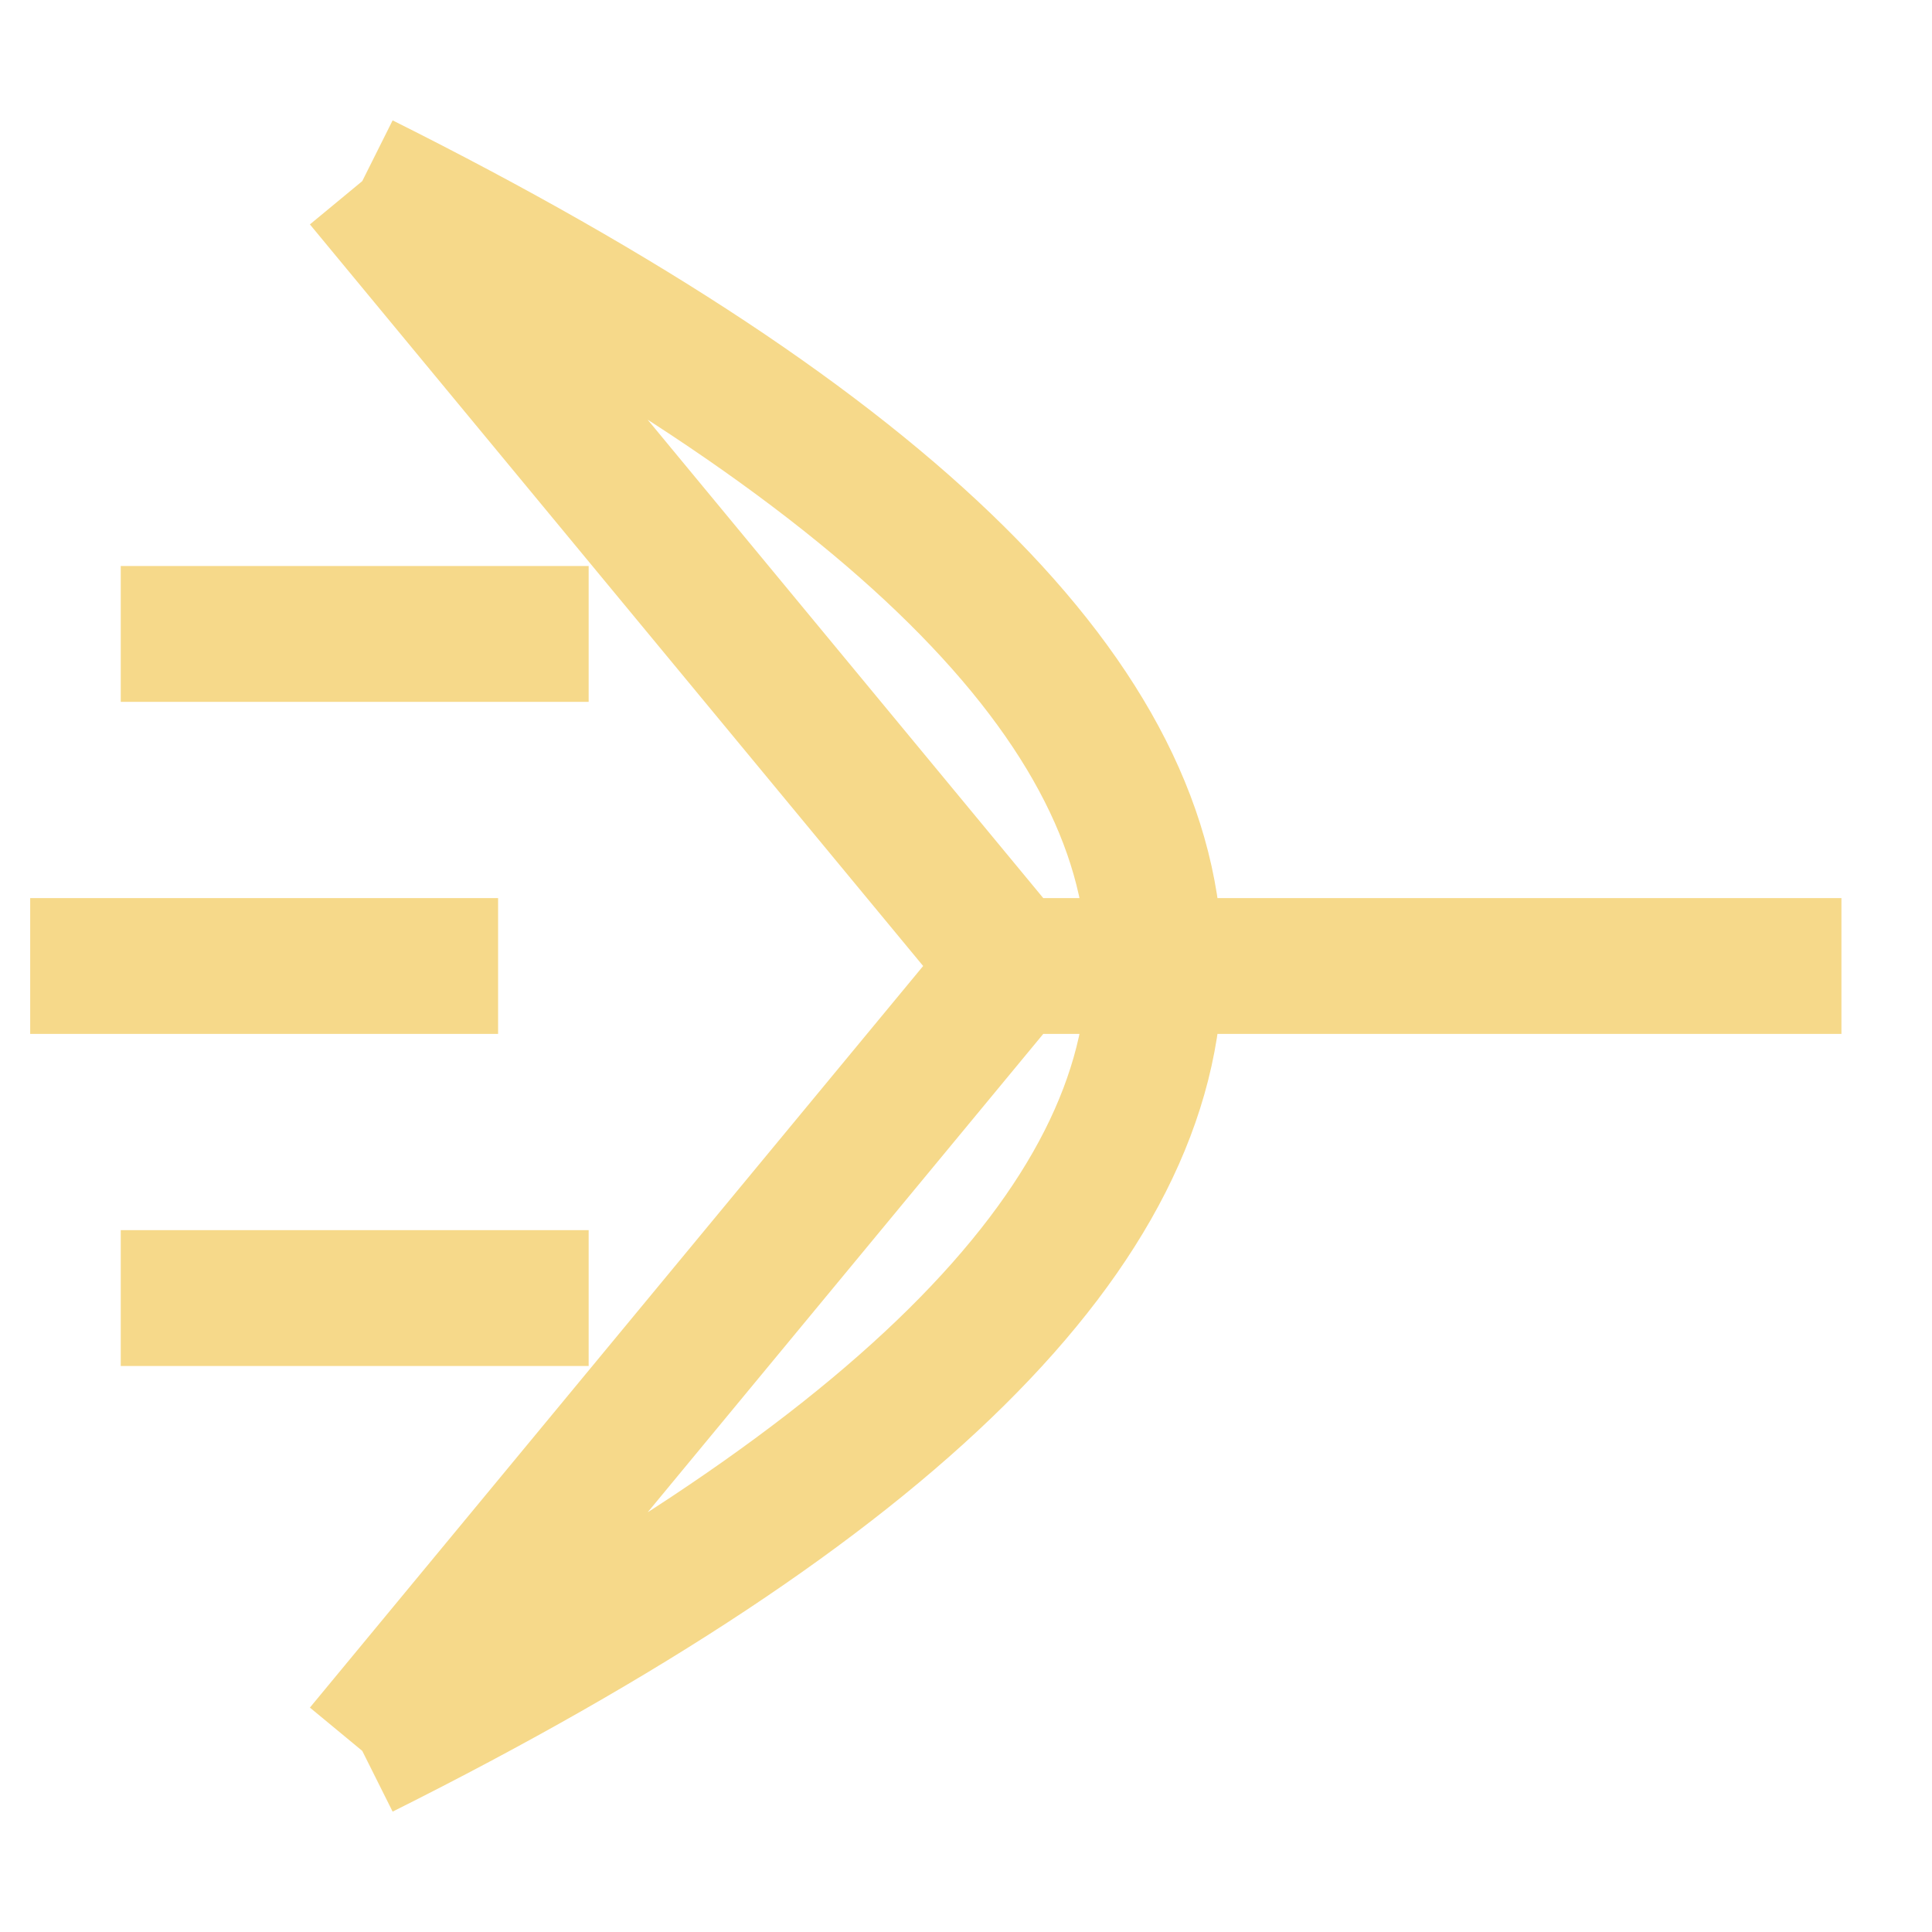
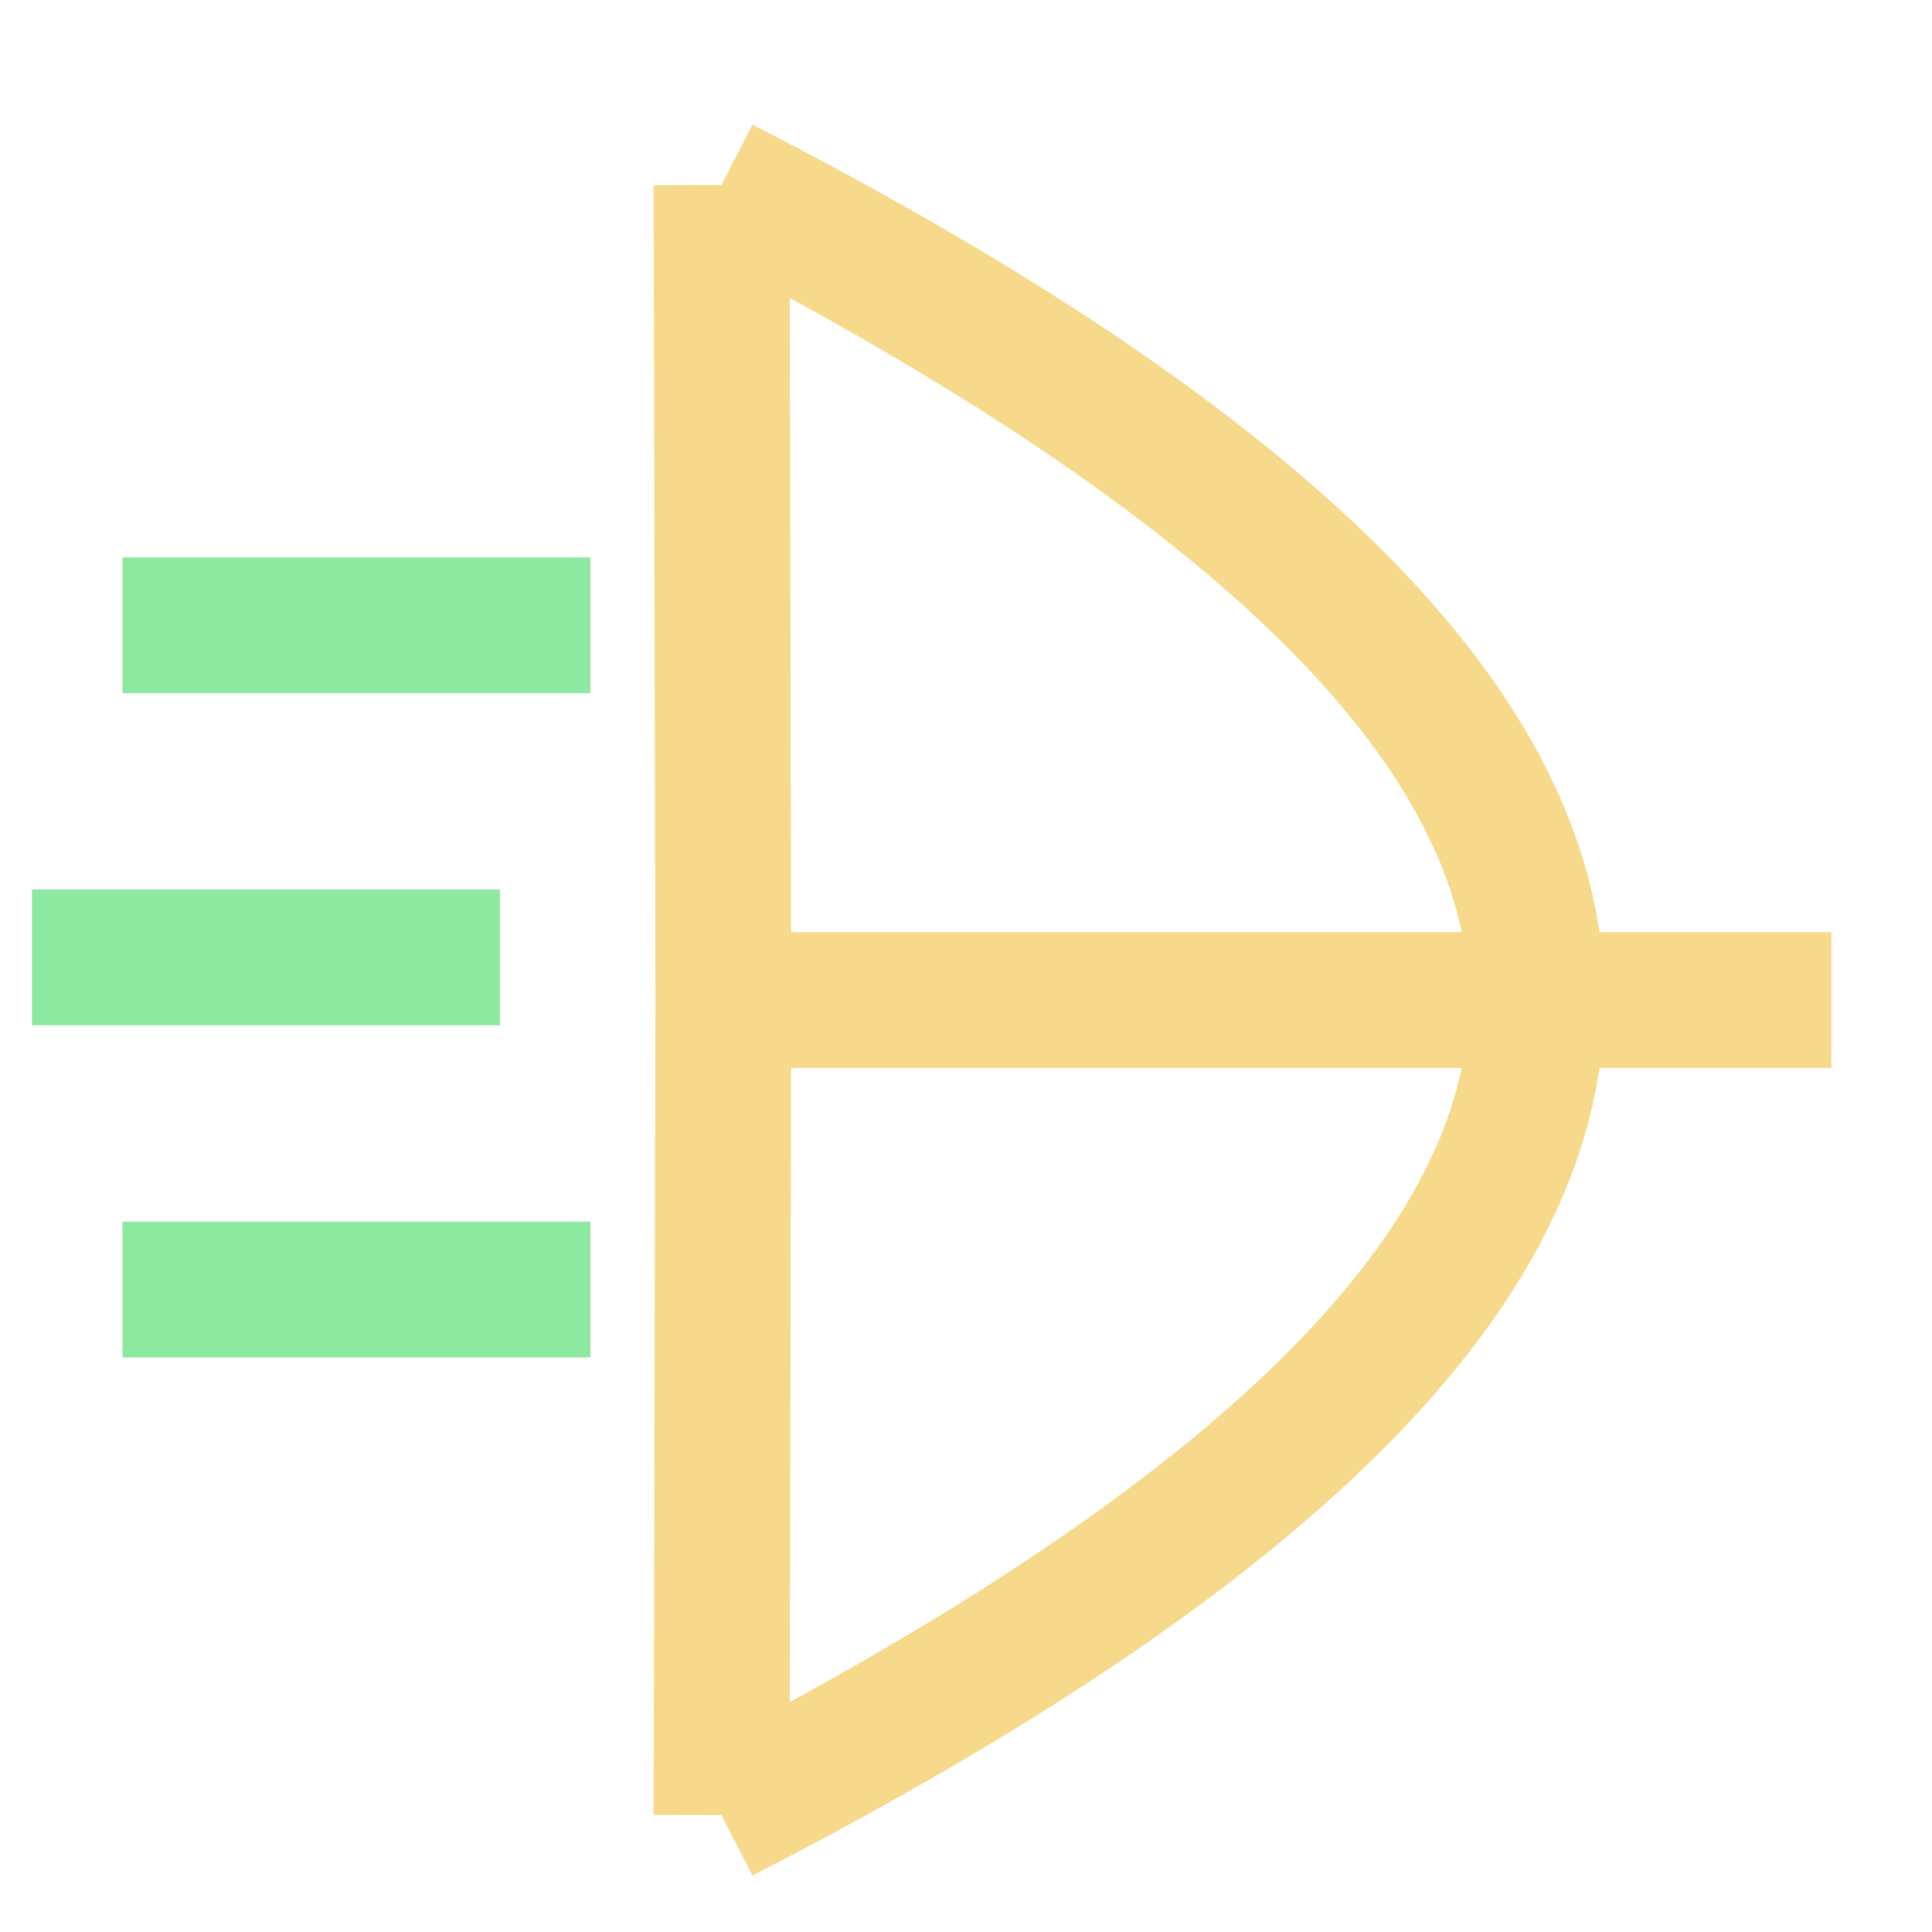
- <svg xmlns="http://www.w3.org/2000/svg" viewBox="0 0 128 128">
+ <svg xmlns="http://www.w3.org/2000/svg" viewBox="0 0 128 128" version="1.1" id="svg1">
+   <defs id="defs1" />
  <g id="bow-rate" fill="none" stroke="#f6d98a" stroke-width="9">
-     <path d="M24 12c70 35 70 69 0 104m0-104 43 52-43 52M67 64h55M8 42h31M2 64h31M8 86h31" />
+     <path d="M 8.116,41.432 H 39.116 m -37,22 H 33.116 m -25,22 H 39.116" id="path1-2" style="stroke:#8ee9a0;stroke-opacity:1" />
+     <path d="m 47.799,12.256 c 72,37 72,71 0,108 m 0,-108 0.128,54 -0.128,54 m -3.146,-54 76.684,0" id="path1" />
  </g>
</svg>
